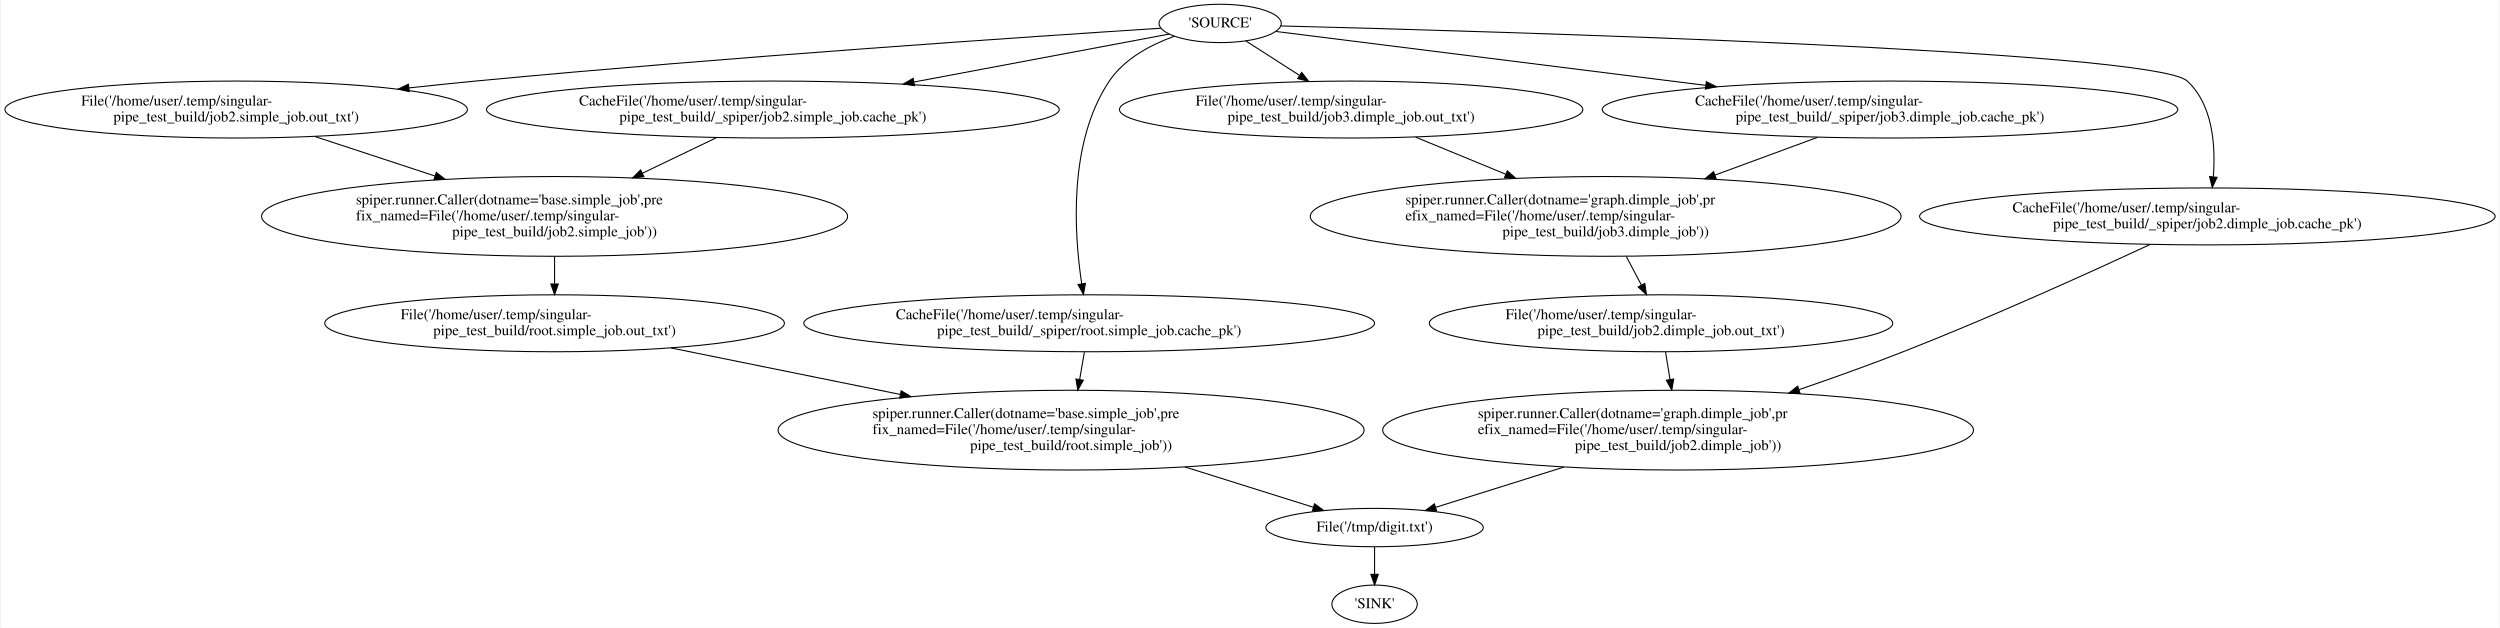
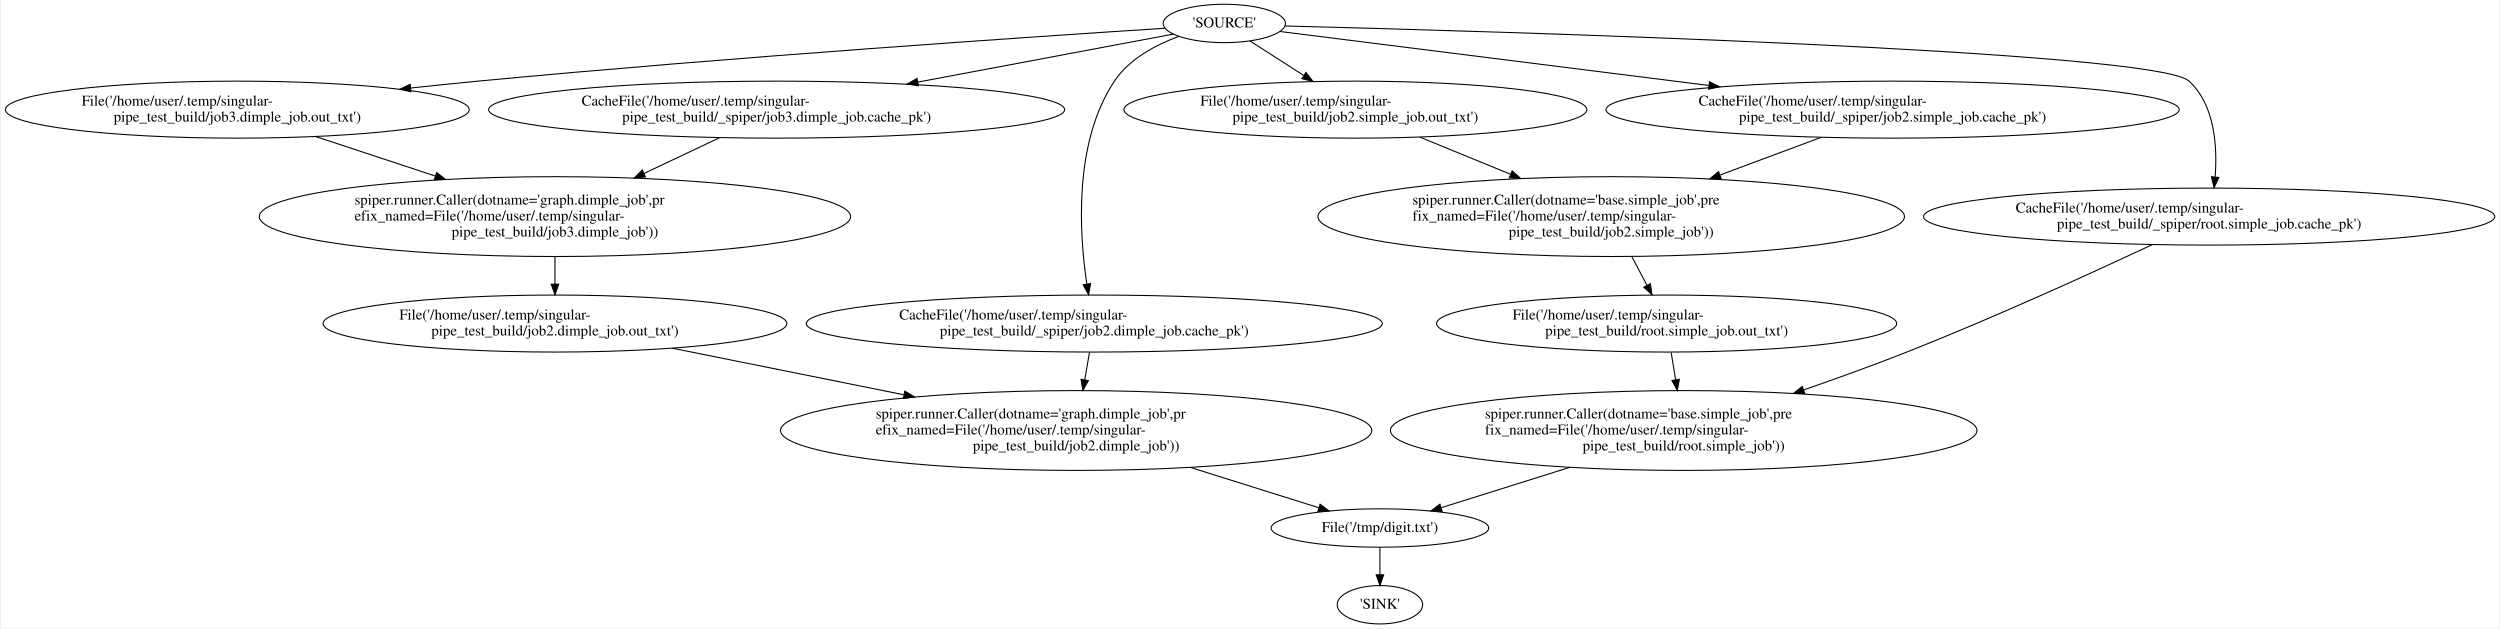
- <svg xmlns="http://www.w3.org/2000/svg" width="2346pt" height="589pt" viewBox="0.00 0.00 2346.20 589.39">
+ <svg xmlns="http://www.w3.org/2000/svg" width="2344pt" height="589pt" viewBox="0.00 0.00 2343.78 589.39">
  <g id="graph0" class="graph" transform="scale(1 1) rotate(0) translate(4 585.387)">
-     <polygon fill="white" stroke="none" points="-4,4 -4,-585.387 2342.2,-585.387 2342.2,4 -4,4" />
+     <polygon fill="white" stroke="none" points="-4,4 -4,-585.387 2339.78,-585.387 2339.78,4 -4,4" />
    <g id="node1" class="node">
-       <ellipse fill="none" stroke="black" cx="1141.08" cy="-563.387" rx="57.391" ry="18" />
-       <text text-anchor="middle" x="1141.08" y="-559.687" font-family="Times,serif" font-size="14.00">'SOURCE'</text>
+       <ellipse fill="none" stroke="black" cx="1143.79" cy="-563.387" rx="57.391" ry="18" />
+       <text text-anchor="middle" x="1143.79" y="-559.687" font-family="Times,serif" font-size="14.00">'SOURCE'</text>
    </g>
    <g id="node2" class="node">
-       <ellipse fill="none" stroke="black" cx="217.082" cy="-482.517" rx="217.164" ry="26.741" />
-       <text text-anchor="start" x="71.582" y="-486.317" font-family="Times,serif" font-size="14.00">File('/home/user/.temp/singular-</text>
-       <text text-anchor="middle" x="217.082" y="-471.317" font-family="Times,serif" font-size="14.00">pipe_test_build/job2.simple_job.out_txt')</text>
+       <ellipse fill="none" stroke="black" cx="217.789" cy="-482.517" rx="217.578" ry="26.741" />
+       <text text-anchor="start" x="71.789" y="-486.317" font-family="Times,serif" font-size="14.00">File('/home/user/.temp/singular-</text>
+       <text text-anchor="middle" x="217.789" y="-471.317" font-family="Times,serif" font-size="14.00">pipe_test_build/job3.dimple_job.out_txt')</text>
    </g>
    <g id="edge1" class="edge">
-       <path fill="none" stroke="black" d="M1085.38,-558.882C967.003,-551.276 681.72,-532.097 443.082,-509.387 422.463,-507.425 400.808,-505.181 379.406,-502.853" />
-       <polygon fill="black" stroke="black" points="379.584,-499.351 369.262,-501.741 378.821,-506.31 379.584,-499.351" />
+       <path fill="none" stroke="black" d="M1088,-558.876C969.463,-551.257 683.774,-532.057 444.789,-509.387 423.995,-507.414 402.15,-505.159 380.567,-502.82" />
+       <polygon fill="black" stroke="black" points="380.658,-499.309 370.338,-501.703 379.899,-506.268 380.658,-499.309" />
    </g>
    <g id="node4" class="node">
-       <ellipse fill="none" stroke="black" cx="721.082" cy="-482.517" rx="268.901" ry="26.741" />
-       <text text-anchor="start" x="539.082" y="-486.317" font-family="Times,serif" font-size="14.00">CacheFile('/home/user/.temp/singular-</text>
-       <text text-anchor="middle" x="721.082" y="-471.317" font-family="Times,serif" font-size="14.00">pipe_test_build/_spiper/job2.simple_job.cache_pk')</text>
+       <ellipse fill="none" stroke="black" cx="723.789" cy="-482.517" rx="270.23" ry="26.741" />
+       <text text-anchor="start" x="540.789" y="-486.317" font-family="Times,serif" font-size="14.00">CacheFile('/home/user/.temp/singular-</text>
+       <text text-anchor="middle" x="723.789" y="-471.317" font-family="Times,serif" font-size="14.00">pipe_test_build/_spiper/job3.dimple_job.cache_pk')</text>
    </g>
    <g id="edge3" class="edge">
-       <path fill="none" stroke="black" d="M1093.31,-553.416C1035.36,-542.534 935.261,-523.737 853.454,-508.374" />
-       <polygon fill="black" stroke="black" points="854.047,-504.925 843.572,-506.519 852.755,-511.804 854.047,-504.925" />
+       <path fill="none" stroke="black" d="M1096.02,-553.416C1038.07,-542.534 937.968,-523.737 856.161,-508.374" />
+       <polygon fill="black" stroke="black" points="856.754,-504.925 846.28,-506.519 855.462,-511.804 856.754,-504.925" />
    </g>
    <g id="node7" class="node">
-       <ellipse fill="none" stroke="black" cx="1018.08" cy="-281.823" rx="267.987" ry="26.741" />
-       <text text-anchor="start" x="836.582" y="-285.623" font-family="Times,serif" font-size="14.00">CacheFile('/home/user/.temp/singular-</text>
-       <text text-anchor="middle" x="1018.08" y="-270.623" font-family="Times,serif" font-size="14.00">pipe_test_build/_spiper/root.simple_job.cache_pk')</text>
+       <ellipse fill="none" stroke="black" cx="1021.79" cy="-281.823" rx="270.23" ry="26.741" />
+       <text text-anchor="start" x="838.789" y="-285.623" font-family="Times,serif" font-size="14.00">CacheFile('/home/user/.temp/singular-</text>
+       <text text-anchor="middle" x="1021.79" y="-270.623" font-family="Times,serif" font-size="14.00">pipe_test_build/_spiper/job2.dimple_job.cache_pk')</text>
    </g>
    <g id="edge7" class="edge">
-       <path fill="none" stroke="black" d="M1098.09,-551.378C1076.13,-543.437 1051.15,-530.329 1037.08,-509.387 998.425,-451.848 1003.86,-366.634 1011.09,-318.792" />
-       <polygon fill="black" stroke="black" points="1014.55,-319.321 1012.69,-308.89 1007.64,-318.202 1014.55,-319.321" />
+       <path fill="none" stroke="black" d="M1101.2,-551.273C1079.45,-543.301 1054.71,-530.197 1040.79,-509.387 1002.24,-451.773 1007.64,-366.587 1014.83,-318.769" />
+       <polygon fill="black" stroke="black" points="1018.29,-319.302 1016.43,-308.873 1011.38,-318.188 1018.29,-319.302" />
    </g>
    <g id="node9" class="node">
-       <ellipse fill="none" stroke="black" cx="1264.08" cy="-482.517" rx="217.578" ry="26.741" />
-       <text text-anchor="start" x="1118.08" y="-486.317" font-family="Times,serif" font-size="14.00">File('/home/user/.temp/singular-</text>
-       <text text-anchor="middle" x="1264.08" y="-471.317" font-family="Times,serif" font-size="14.00">pipe_test_build/job3.dimple_job.out_txt')</text>
+       <ellipse fill="none" stroke="black" cx="1266.79" cy="-482.517" rx="217.164" ry="26.741" />
+       <text text-anchor="start" x="1121.29" y="-486.317" font-family="Times,serif" font-size="14.00">File('/home/user/.temp/singular-</text>
+       <text text-anchor="middle" x="1266.79" y="-471.317" font-family="Times,serif" font-size="14.00">pipe_test_build/job2.simple_job.out_txt')</text>
    </g>
    <g id="edge10" class="edge">
-       <path fill="none" stroke="black" d="M1165.09,-546.993C1179.38,-537.831 1198.03,-525.869 1215.29,-514.803" />
-       <polygon fill="black" stroke="black" points="1217.63,-517.461 1224.16,-509.117 1213.85,-511.568 1217.63,-517.461" />
+       <path fill="none" stroke="black" d="M1167.8,-546.993C1182.08,-537.831 1200.74,-525.869 1218,-514.803" />
+       <polygon fill="black" stroke="black" points="1220.34,-517.461 1226.86,-509.117 1216.56,-511.568 1220.34,-517.461" />
    </g>
    <g id="node11" class="node">
-       <ellipse fill="none" stroke="black" cx="1770.08" cy="-482.517" rx="270.23" ry="26.741" />
-       <text text-anchor="start" x="1587.08" y="-486.317" font-family="Times,serif" font-size="14.00">CacheFile('/home/user/.temp/singular-</text>
-       <text text-anchor="middle" x="1770.08" y="-471.317" font-family="Times,serif" font-size="14.00">pipe_test_build/_spiper/job3.dimple_job.cache_pk')</text>
+       <ellipse fill="none" stroke="black" cx="1770.79" cy="-482.517" rx="268.901" ry="26.741" />
+       <text text-anchor="start" x="1588.79" y="-486.317" font-family="Times,serif" font-size="14.00">CacheFile('/home/user/.temp/singular-</text>
+       <text text-anchor="middle" x="1770.79" y="-471.317" font-family="Times,serif" font-size="14.00">pipe_test_build/_spiper/job2.simple_job.cache_pk')</text>
    </g>
    <g id="edge12" class="edge">
-       <path fill="none" stroke="black" d="M1193.09,-555.866C1280.6,-544.893 1461.04,-522.268 1596.97,-505.223" />
-       <polygon fill="black" stroke="black" points="1597.6,-508.671 1607.09,-503.954 1596.73,-501.726 1597.6,-508.671" />
+       <path fill="none" stroke="black" d="M1195.9,-555.832C1283.27,-544.842 1463.02,-522.231 1598.4,-505.201" />
+       <polygon fill="black" stroke="black" points="1598.99,-508.654 1608.48,-503.934 1598.12,-501.709 1598.99,-508.654" />
    </g>
    <g id="node14" class="node">
-       <ellipse fill="none" stroke="black" cx="2068.08" cy="-382.17" rx="270.23" ry="26.741" />
-       <text text-anchor="start" x="1885.08" y="-385.97" font-family="Times,serif" font-size="14.00">CacheFile('/home/user/.temp/singular-</text>
-       <text text-anchor="middle" x="2068.08" y="-370.97" font-family="Times,serif" font-size="14.00">pipe_test_build/_spiper/job2.dimple_job.cache_pk')</text>
+       <ellipse fill="none" stroke="black" cx="2067.79" cy="-382.17" rx="267.987" ry="26.741" />
+       <text text-anchor="start" x="1886.29" y="-385.97" font-family="Times,serif" font-size="14.00">CacheFile('/home/user/.temp/singular-</text>
+       <text text-anchor="middle" x="2067.79" y="-370.97" font-family="Times,serif" font-size="14.00">pipe_test_build/_spiper/root.simple_job.cache_pk')</text>
    </g>
    <g id="edge16" class="edge">
-       <path fill="none" stroke="black" d="M1198.01,-561.023C1392.1,-556.121 2017.57,-538.147 2049.08,-509.387 2073.42,-487.167 2075.89,-448.161 2073.69,-419.375" />
-       <polygon fill="black" stroke="black" points="2077.16,-418.892 2072.7,-409.282 2070.19,-419.577 2077.16,-418.892" />
+       <path fill="none" stroke="black" d="M1200.53,-561.016C1393.98,-556.093 2017.39,-538.055 2048.79,-509.387 2073.13,-487.165 2075.6,-448.159 2073.4,-419.374" />
+       <polygon fill="black" stroke="black" points="2076.87,-418.891 2072.41,-409.281 2069.9,-419.576 2076.87,-418.891" />
    </g>
    <g id="node3" class="node">
-       <ellipse fill="none" stroke="black" cx="516.082" cy="-382.17" rx="275.129" ry="37.453" />
-       <text text-anchor="start" x="329.582" y="-393.47" font-family="Times,serif" font-size="14.00">spiper.runner.Caller(dotname='base.simple_job',pre</text>
-       <text text-anchor="start" x="329.582" y="-378.47" font-family="Times,serif" font-size="14.00">fix_named=File('/home/user/.temp/singular-</text>
-       <text text-anchor="middle" x="516.082" y="-363.47" font-family="Times,serif" font-size="14.00">pipe_test_build/job2.simple_job'))</text>
+       <ellipse fill="none" stroke="black" cx="515.789" cy="-382.17" rx="277.372" ry="37.453" />
+       <text text-anchor="start" x="327.789" y="-393.47" font-family="Times,serif" font-size="14.00">spiper.runner.Caller(dotname='graph.dimple_job',pr</text>
+       <text text-anchor="start" x="327.789" y="-378.47" font-family="Times,serif" font-size="14.00">efix_named=File('/home/user/.temp/singular-</text>
+       <text text-anchor="middle" x="515.789" y="-363.47" font-family="Times,serif" font-size="14.00">pipe_test_build/job3.dimple_job'))</text>
    </g>
    <g id="edge2" class="edge">
-       <path fill="none" stroke="black" d="M290.992,-457.206C325.029,-446.011 366.16,-432.482 403.901,-420.068" />
-       <polygon fill="black" stroke="black" points="405.011,-423.388 413.417,-416.939 402.824,-416.738 405.011,-423.388" />
+       <path fill="none" stroke="black" d="M291.452,-457.206C325.152,-446.085 365.83,-432.66 403.241,-420.313" />
+       <polygon fill="black" stroke="black" points="404.786,-423.489 413.185,-417.032 402.592,-416.842 404.786,-423.489" />
    </g>
    <g id="node5" class="node">
-       <ellipse fill="none" stroke="black" cx="516.082" cy="-281.823" rx="215.835" ry="26.741" />
-       <text text-anchor="start" x="371.582" y="-285.623" font-family="Times,serif" font-size="14.00">File('/home/user/.temp/singular-</text>
-       <text text-anchor="middle" x="516.082" y="-270.623" font-family="Times,serif" font-size="14.00">pipe_test_build/root.simple_job.out_txt')</text>
+       <ellipse fill="none" stroke="black" cx="515.789" cy="-281.823" rx="217.578" ry="26.741" />
+       <text text-anchor="start" x="369.789" y="-285.623" font-family="Times,serif" font-size="14.00">File('/home/user/.temp/singular-</text>
+       <text text-anchor="middle" x="515.789" y="-270.623" font-family="Times,serif" font-size="14.00">pipe_test_build/job2.dimple_job.out_txt')</text>
    </g>
    <g id="edge5" class="edge">
-       <path fill="none" stroke="black" d="M516.082,-344.549C516.082,-336.178 516.082,-327.287 516.082,-318.938" />
-       <polygon fill="black" stroke="black" points="519.582,-318.731 516.082,-308.731 512.582,-318.731 519.582,-318.731" />
+       <path fill="none" stroke="black" d="M515.789,-344.549C515.789,-336.178 515.789,-327.287 515.789,-318.938" />
+       <polygon fill="black" stroke="black" points="519.289,-318.731 515.789,-308.731 512.289,-318.731 519.289,-318.731" />
    </g>
    <g id="edge4" class="edge">
-       <path fill="none" stroke="black" d="M668.023,-456.062C646.867,-445.913 622.016,-433.991 598.61,-422.762" />
-       <polygon fill="black" stroke="black" points="599.908,-419.503 589.378,-418.333 596.88,-425.814 599.908,-419.503" />
+       <path fill="none" stroke="black" d="M669.953,-456.062C648.393,-445.868 623.05,-433.885 599.21,-422.613" />
+       <polygon fill="black" stroke="black" points="600.694,-419.444 590.158,-418.333 597.702,-425.772 600.694,-419.444" />
    </g>
    <g id="node6" class="node">
-       <ellipse fill="none" stroke="black" cx="1001.08" cy="-181.477" rx="275.129" ry="37.453" />
-       <text text-anchor="start" x="814.582" y="-192.777" font-family="Times,serif" font-size="14.00">spiper.runner.Caller(dotname='base.simple_job',pre</text>
-       <text text-anchor="start" x="814.582" y="-177.777" font-family="Times,serif" font-size="14.00">fix_named=File('/home/user/.temp/singular-</text>
-       <text text-anchor="middle" x="1001.08" y="-162.777" font-family="Times,serif" font-size="14.00">pipe_test_build/root.simple_job'))</text>
+       <ellipse fill="none" stroke="black" cx="1004.79" cy="-181.477" rx="277.372" ry="37.453" />
+       <text text-anchor="start" x="816.789" y="-192.777" font-family="Times,serif" font-size="14.00">spiper.runner.Caller(dotname='graph.dimple_job',pr</text>
+       <text text-anchor="start" x="816.789" y="-177.777" font-family="Times,serif" font-size="14.00">efix_named=File('/home/user/.temp/singular-</text>
+       <text text-anchor="middle" x="1004.79" y="-162.777" font-family="Times,serif" font-size="14.00">pipe_test_build/job2.dimple_job'))</text>
    </g>
    <g id="edge6" class="edge">
-       <path fill="none" stroke="black" d="M625.53,-258.63C689.037,-245.752 770.177,-229.299 840.775,-214.983" />
-       <polygon fill="black" stroke="black" points="841.559,-218.395 850.664,-212.978 840.168,-211.535 841.559,-218.395" />
+       <path fill="none" stroke="black" d="M626.14,-258.63C690.17,-245.752 771.979,-229.299 843.16,-214.983" />
+       <polygon fill="black" stroke="black" points="844.017,-218.381 853.131,-212.978 842.637,-211.518 844.017,-218.381" />
    </g>
    <g id="node8" class="node">
-       <ellipse fill="none" stroke="black" cx="1286.08" cy="-90" rx="102.082" ry="18" />
-       <text text-anchor="middle" x="1286.08" y="-86.3" font-family="Times,serif" font-size="14.00">File('/tmp/digit.txt')</text>
+       <ellipse fill="none" stroke="black" cx="1289.79" cy="-90" rx="102.082" ry="18" />
+       <text text-anchor="middle" x="1289.79" y="-86.3" font-family="Times,serif" font-size="14.00">File('/tmp/digit.txt')</text>
    </g>
    <g id="edge9" class="edge">
-       <path fill="none" stroke="black" d="M1108.02,-146.904C1148.84,-134.086 1193.83,-119.962 1228.37,-109.118" />
-       <polygon fill="black" stroke="black" points="1229.79,-112.341 1238.28,-106.006 1227.69,-105.662 1229.79,-112.341" />
+       <path fill="none" stroke="black" d="M1112.13,-146.777C1152.92,-133.972 1197.8,-119.88 1232.25,-109.064" />
+       <polygon fill="black" stroke="black" points="1233.64,-112.296 1242.13,-105.961 1231.54,-105.618 1233.64,-112.296" />
    </g>
    <g id="edge8" class="edge">
-       <path fill="none" stroke="black" d="M1013.57,-254.726C1012.2,-246.788 1010.65,-237.812 1009.12,-228.953" />
-       <polygon fill="black" stroke="black" points="1012.56,-228.32 1007.41,-219.062 1005.66,-229.512 1012.56,-228.32" />
+       <path fill="none" stroke="black" d="M1017.28,-254.726C1015.91,-246.788 1014.35,-237.812 1012.82,-228.953" />
+       <polygon fill="black" stroke="black" points="1016.27,-228.32 1011.11,-219.062 1009.37,-229.512 1016.27,-228.32" />
    </g>
    <g id="node15" class="node">
-       <ellipse fill="none" stroke="black" cx="1286.08" cy="-18" rx="40.094" ry="18" />
-       <text text-anchor="middle" x="1286.08" y="-14.3" font-family="Times,serif" font-size="14.00">'SINK'</text>
+       <ellipse fill="none" stroke="black" cx="1289.79" cy="-18" rx="40.094" ry="18" />
+       <text text-anchor="middle" x="1289.79" y="-14.3" font-family="Times,serif" font-size="14.00">'SINK'</text>
    </g>
    <g id="edge19" class="edge">
-       <path fill="none" stroke="black" d="M1286.08,-71.697C1286.08,-63.983 1286.08,-54.712 1286.08,-46.112" />
-       <polygon fill="black" stroke="black" points="1289.58,-46.104 1286.08,-36.104 1282.58,-46.104 1289.58,-46.104" />
+       <path fill="none" stroke="black" d="M1289.79,-71.697C1289.79,-63.983 1289.79,-54.712 1289.79,-46.112" />
+       <polygon fill="black" stroke="black" points="1293.29,-46.104 1289.79,-36.104 1286.29,-46.104 1293.29,-46.104" />
    </g>
    <g id="node10" class="node">
-       <ellipse fill="none" stroke="black" cx="1503.08" cy="-382.17" rx="277.372" ry="37.453" />
-       <text text-anchor="start" x="1315.08" y="-393.47" font-family="Times,serif" font-size="14.00">spiper.runner.Caller(dotname='graph.dimple_job',pr</text>
-       <text text-anchor="start" x="1315.08" y="-378.47" font-family="Times,serif" font-size="14.00">efix_named=File('/home/user/.temp/singular-</text>
-       <text text-anchor="middle" x="1503.08" y="-363.47" font-family="Times,serif" font-size="14.00">pipe_test_build/job3.dimple_job'))</text>
+       <ellipse fill="none" stroke="black" cx="1506.79" cy="-382.17" rx="275.129" ry="37.453" />
+       <text text-anchor="start" x="1320.29" y="-393.47" font-family="Times,serif" font-size="14.00">spiper.runner.Caller(dotname='base.simple_job',pre</text>
+       <text text-anchor="start" x="1320.29" y="-378.47" font-family="Times,serif" font-size="14.00">fix_named=File('/home/user/.temp/singular-</text>
+       <text text-anchor="middle" x="1506.79" y="-363.47" font-family="Times,serif" font-size="14.00">pipe_test_build/job2.simple_job'))</text>
    </g>
    <g id="edge11" class="edge">
-       <path fill="none" stroke="black" d="M1324.7,-456.573C1350.3,-446.04 1380.7,-433.531 1409.08,-421.851" />
-       <polygon fill="black" stroke="black" points="1410.71,-424.967 1418.62,-417.925 1408.04,-418.494 1410.71,-424.967" />
+       <path fill="none" stroke="black" d="M1327.35,-456.7C1353.05,-446.168 1383.62,-433.643 1412.18,-421.941" />
+       <polygon fill="black" stroke="black" points="1413.85,-425.038 1421.77,-418.008 1411.19,-418.561 1413.85,-425.038" />
    </g>
    <g id="node12" class="node">
-       <ellipse fill="none" stroke="black" cx="1555.08" cy="-281.823" rx="217.578" ry="26.741" />
-       <text text-anchor="start" x="1409.08" y="-285.623" font-family="Times,serif" font-size="14.00">File('/home/user/.temp/singular-</text>
-       <text text-anchor="middle" x="1555.08" y="-270.623" font-family="Times,serif" font-size="14.00">pipe_test_build/job2.dimple_job.out_txt')</text>
+       <ellipse fill="none" stroke="black" cx="1558.79" cy="-281.823" rx="215.835" ry="26.741" />
+       <text text-anchor="start" x="1414.29" y="-285.623" font-family="Times,serif" font-size="14.00">File('/home/user/.temp/singular-</text>
+       <text text-anchor="middle" x="1558.79" y="-270.623" font-family="Times,serif" font-size="14.00">pipe_test_build/root.simple_job.out_txt')</text>
    </g>
    <g id="edge14" class="edge">
-       <path fill="none" stroke="black" d="M1522.44,-344.549C1527.07,-335.806 1531.99,-326.496 1536.57,-317.828" />
-       <polygon fill="black" stroke="black" points="1539.8,-319.207 1541.38,-308.731 1533.61,-315.935 1539.8,-319.207" />
+       <path fill="none" stroke="black" d="M1526.15,-344.549C1530.77,-335.806 1535.7,-326.496 1540.28,-317.828" />
+       <polygon fill="black" stroke="black" points="1543.51,-319.207 1545.09,-308.731 1537.32,-315.935 1543.51,-319.207" />
    </g>
    <g id="edge13" class="edge">
-       <path fill="none" stroke="black" d="M1702.02,-456.445C1672.77,-445.672 1637.95,-432.847 1605.68,-420.962" />
-       <polygon fill="black" stroke="black" points="1606.8,-417.644 1596.21,-417.472 1604.38,-424.213 1606.8,-417.644" />
+       <path fill="none" stroke="black" d="M1703.49,-456.445C1674.83,-445.769 1640.77,-433.08 1609.11,-421.286" />
+       <polygon fill="black" stroke="black" points="1609.96,-417.868 1599.37,-417.657 1607.51,-424.428 1609.96,-417.868" />
    </g>
    <g id="node13" class="node">
-       <ellipse fill="none" stroke="black" cx="1571.08" cy="-181.477" rx="277.372" ry="37.453" />
-       <text text-anchor="start" x="1383.08" y="-192.777" font-family="Times,serif" font-size="14.00">spiper.runner.Caller(dotname='graph.dimple_job',pr</text>
-       <text text-anchor="start" x="1383.08" y="-177.777" font-family="Times,serif" font-size="14.00">efix_named=File('/home/user/.temp/singular-</text>
-       <text text-anchor="middle" x="1571.08" y="-162.777" font-family="Times,serif" font-size="14.00">pipe_test_build/job2.dimple_job'))</text>
+       <ellipse fill="none" stroke="black" cx="1574.79" cy="-181.477" rx="275.129" ry="37.453" />
+       <text text-anchor="start" x="1388.29" y="-192.777" font-family="Times,serif" font-size="14.00">spiper.runner.Caller(dotname='base.simple_job',pre</text>
+       <text text-anchor="start" x="1388.29" y="-177.777" font-family="Times,serif" font-size="14.00">fix_named=File('/home/user/.temp/singular-</text>
+       <text text-anchor="middle" x="1574.79" y="-162.777" font-family="Times,serif" font-size="14.00">pipe_test_build/root.simple_job'))</text>
    </g>
    <g id="edge15" class="edge">
-       <path fill="none" stroke="black" d="M1559.33,-254.726C1560.62,-246.788 1562.08,-237.812 1563.52,-228.953" />
-       <polygon fill="black" stroke="black" points="1566.98,-229.495 1565.13,-219.062 1560.07,-228.371 1566.98,-229.495" />
+       <path fill="none" stroke="black" d="M1563.03,-254.726C1564.33,-246.788 1565.79,-237.812 1567.23,-228.953" />
+       <polygon fill="black" stroke="black" points="1570.69,-229.495 1568.84,-219.062 1563.78,-228.371 1570.69,-229.495" />
    </g>
    <g id="edge18" class="edge">
-       <path fill="none" stroke="black" d="M1463.74,-146.777C1422.96,-133.972 1378.07,-119.88 1343.62,-109.064" />
-       <polygon fill="black" stroke="black" points="1344.33,-105.618 1333.74,-105.961 1342.23,-112.296 1344.33,-105.618" />
+       <path fill="none" stroke="black" d="M1467.85,-146.904C1427.03,-134.086 1382.04,-119.962 1347.5,-109.118" />
+       <polygon fill="black" stroke="black" points="1348.18,-105.662 1337.59,-106.006 1346.08,-112.341 1348.18,-105.662" />
    </g>
    <g id="edge17" class="edge">
-       <path fill="none" stroke="black" d="M2014.36,-355.828C1957.31,-329.3 1864.2,-287.112 1782.08,-254.953 1750.79,-242.698 1716.46,-230.424 1684.76,-219.552" />
-       <polygon fill="black" stroke="black" points="1685.61,-216.142 1675.01,-216.224 1683.35,-222.767 1685.61,-216.142" />
+       <path fill="none" stroke="black" d="M2014.18,-355.72C1957.51,-329.198 1865.22,-287.1 1783.79,-254.953 1752.79,-242.716 1718.8,-230.448 1687.4,-219.575" />
+       <polygon fill="black" stroke="black" points="1688.33,-216.197 1677.74,-216.247 1686.05,-222.815 1688.33,-216.197" />
    </g>
  </g>
</svg>
